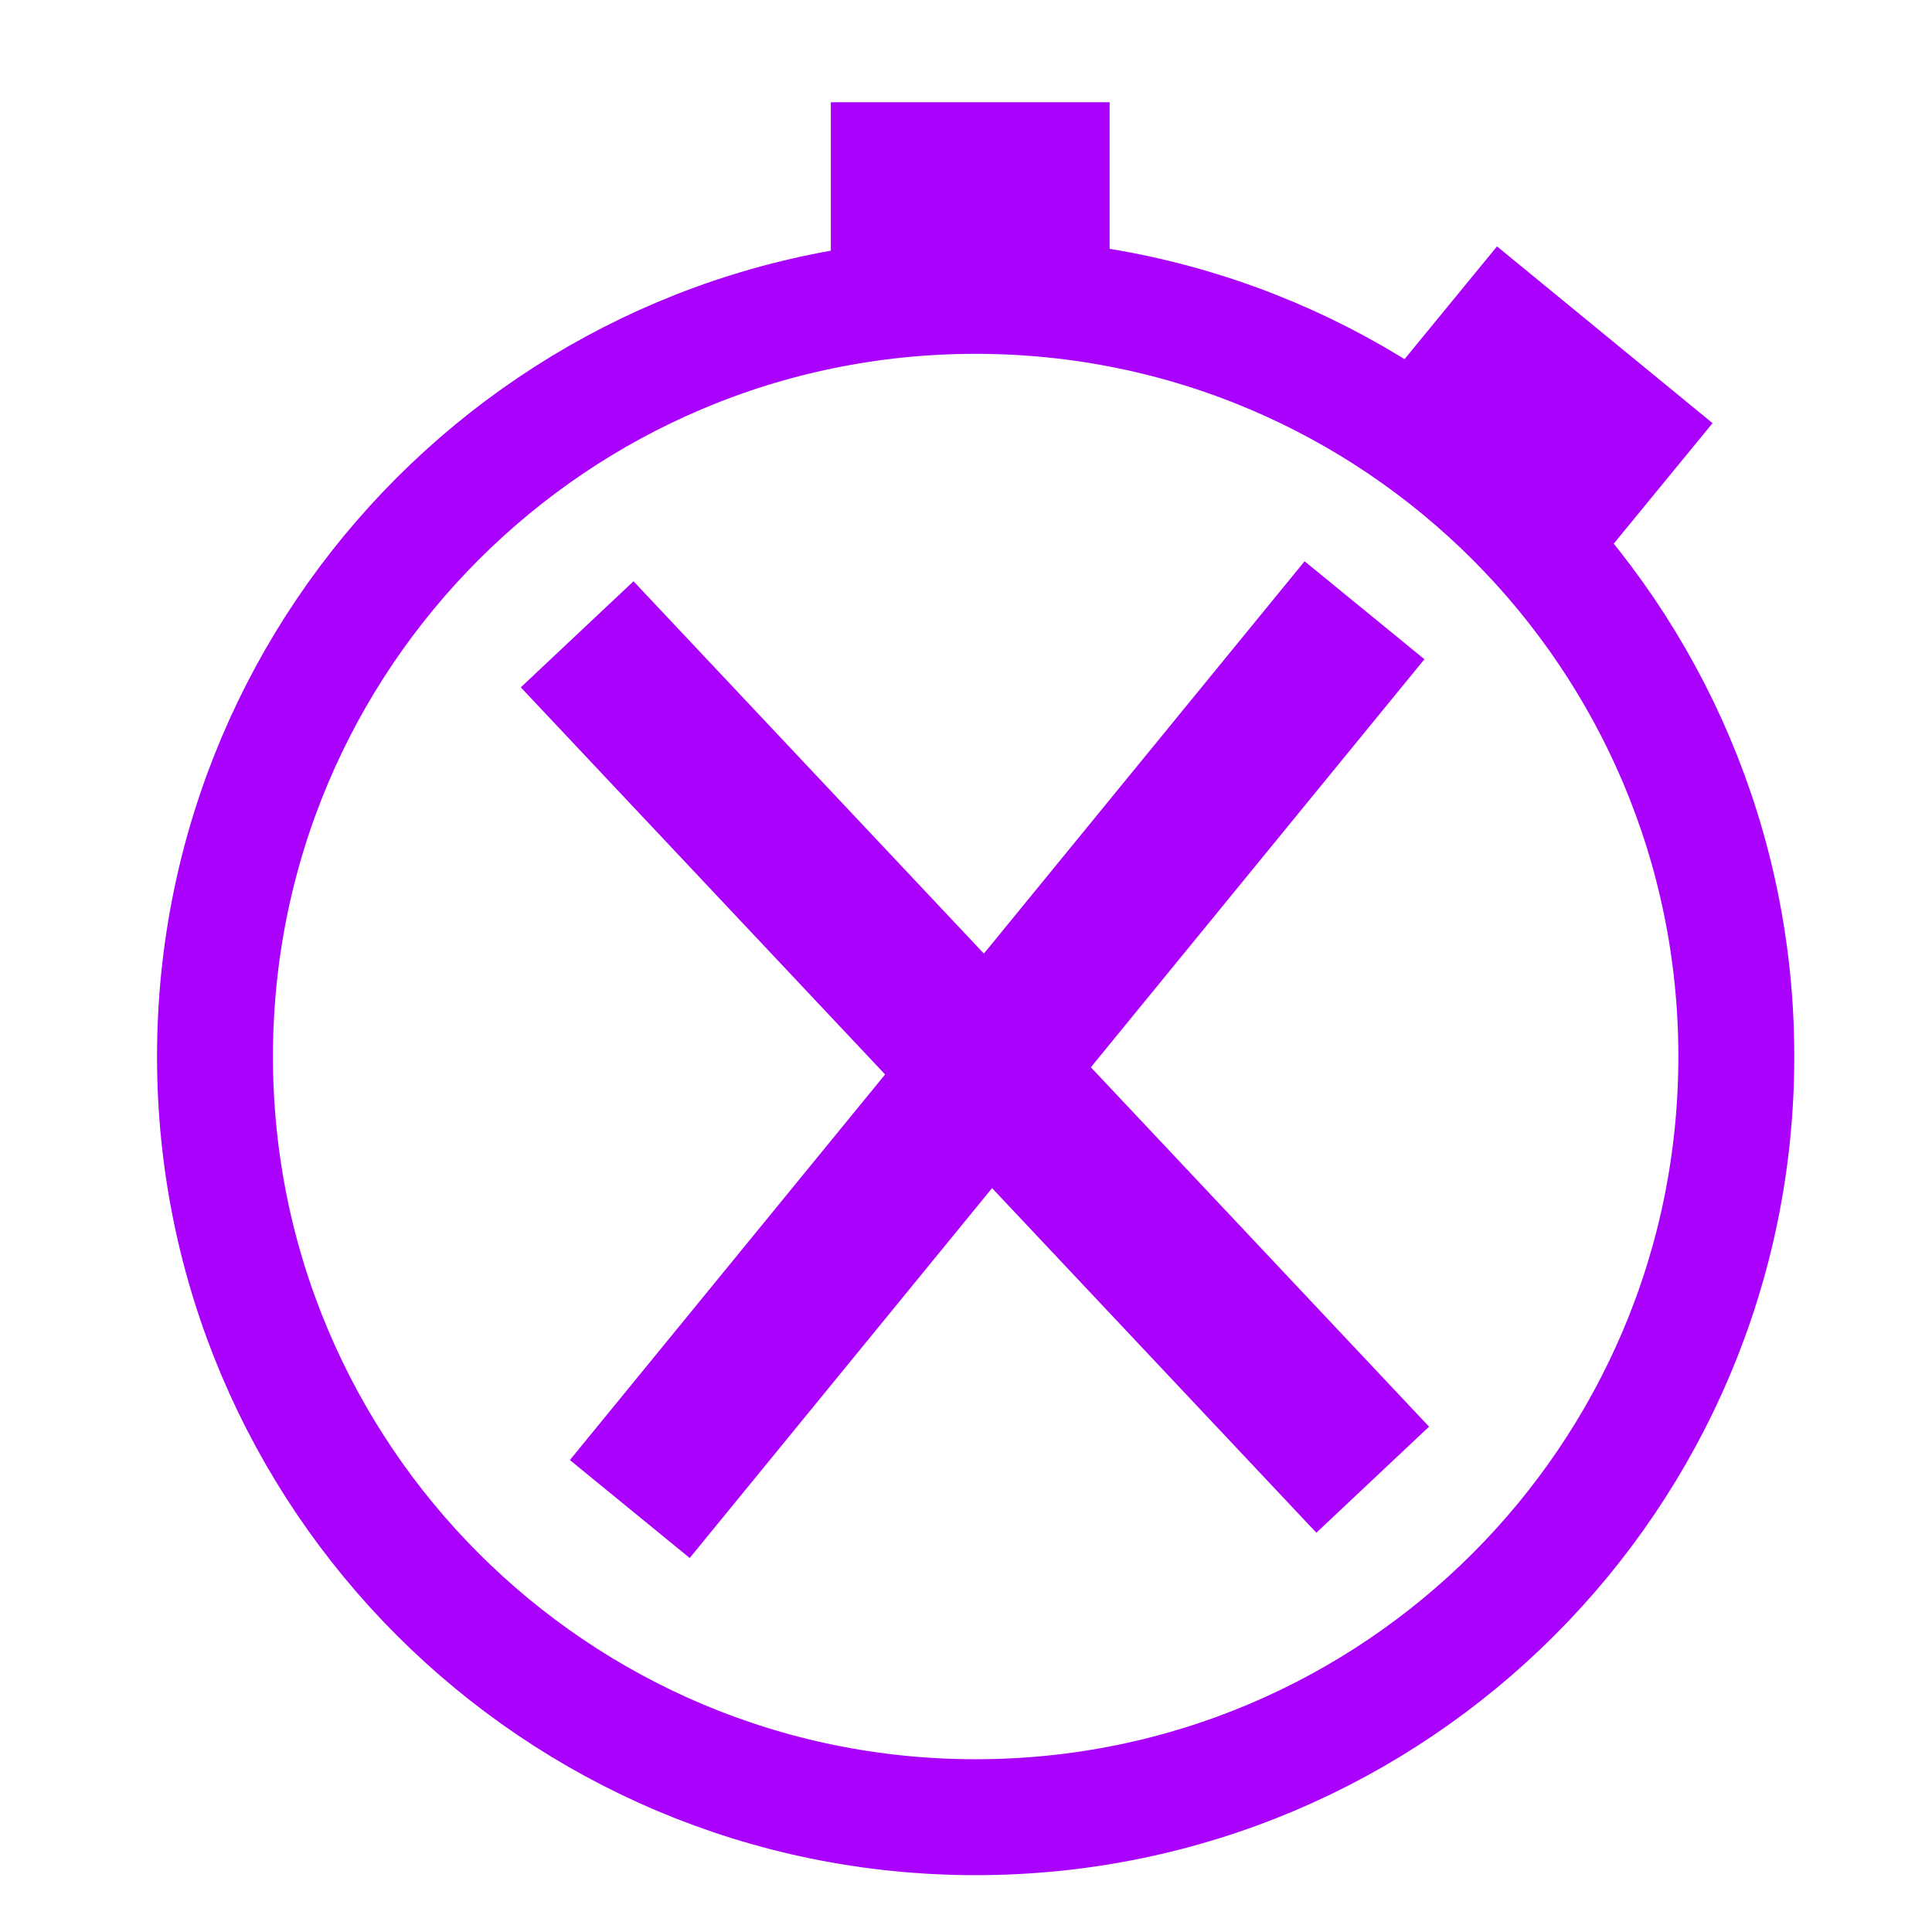
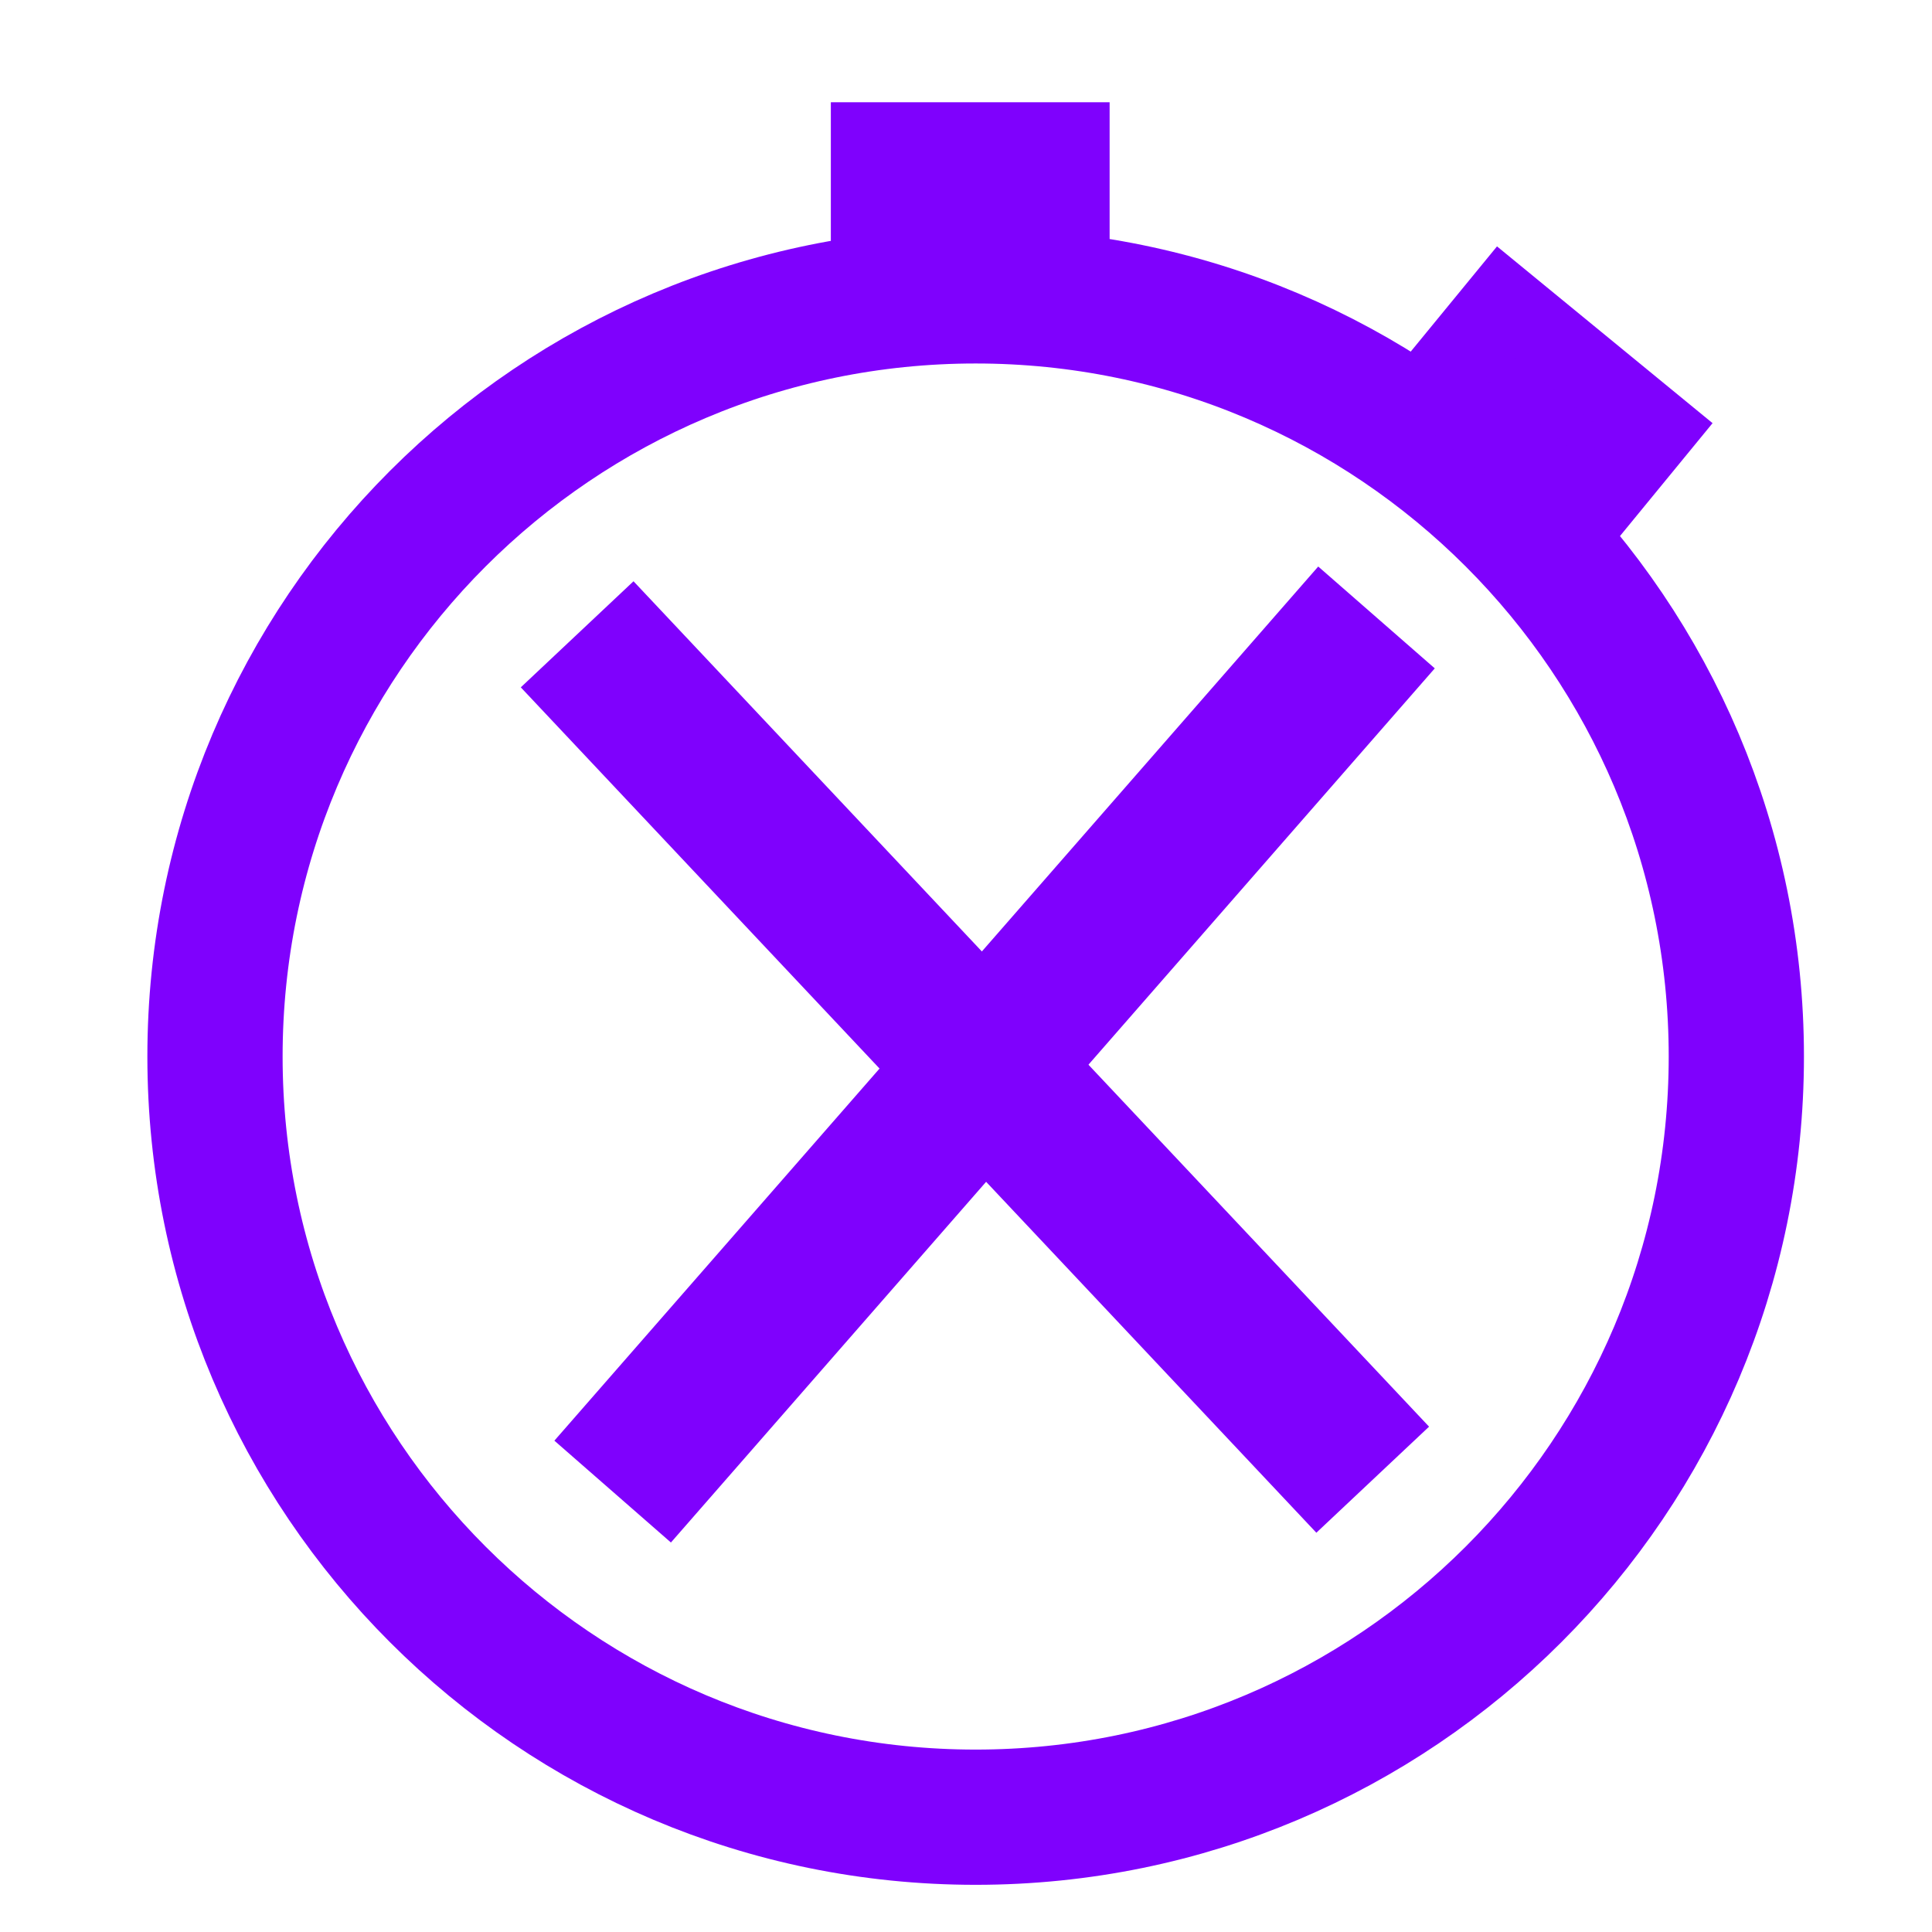
<svg xmlns="http://www.w3.org/2000/svg" width="100mm" height="100mm" viewBox="0 0 100 100" version="1.1" id="svg839">
  <defs id="defs833" />
  <g id="layer1">
-     <circle style="fill:none;stroke:#aa01fd;stroke-width:6;stroke-miterlimit:4;stroke-dasharray:none;stroke-opacity:1" id="path1438" cx="50.5" cy="54.686" r="39.372" />
-     <rect style="fill:#aa01fd;fill-opacity:1;stroke:#aa01fd;stroke-width:3.883;stroke-miterlimit:4;stroke-dasharray:none;stroke-opacity:1" id="rect1535" width="10.546" height="5.679" x="44.946" y="7.234" />
-     <rect style="fill:#aa01fd;fill-opacity:1;stroke:#aa01fd;stroke-width:3.883;stroke-miterlimit:4;stroke-dasharray:none;stroke-opacity:1" id="rect1535-1" width="10.546" height="5.679" x="69.943" y="-37.331" transform="rotate(39.35359)" />
-     <rect style="fill:#aa01fd;fill-opacity:1;stroke:none;stroke-width:7.899;stroke-miterlimit:4;stroke-dasharray:none;stroke-opacity:1" id="rect1557" width="60.086" height="8.011" x="-39.842" y="70.667" transform="rotate(-50.73562)" />
-     <rect style="fill:#aa01fd;fill-opacity:1;stroke:none;stroke-width:7.899;stroke-miterlimit:4;stroke-dasharray:none;stroke-opacity:1" id="rect1557-6" width="60.086" height="8.011" x="-104.468" y="-4.75" transform="rotate(-133.2603)" />
+     <circle style="fill:none;stroke:#7f01fd;stroke-width:7;stroke-miterlimit:4;stroke-dasharray:none;stroke-opacity:1" id="path1438" cx="50.5" cy="54.686" r="39.372" />
+     <rect style="fill:#7f01fd;fill-opacity:1;stroke:#7f01fd;stroke-width:3.883;stroke-miterlimit:4;stroke-dasharray:none;stroke-opacity:1" id="rect1535" width="10.546" height="5.679" x="44.946" y="7.234" />
+     <rect style="fill:#7f01fd;fill-opacity:1;stroke:#7f01fd;stroke-width:3.883;stroke-miterlimit:4;stroke-dasharray:none;stroke-opacity:1" id="rect1535-1" width="10.546" height="5.679" x="69.943" y="-37.331" transform="rotate(39.35359)" />
+     <rect style="fill:#7f01fd;fill-opacity:1;stroke:none;stroke-width:7.899;stroke-miterlimit:4;stroke-dasharray:none;stroke-opacity:1" id="rect1557" width="60.086" height="8.011" x="-37.27" y="70.674" transform="rotate(-48.85197)" />
+     <rect style="fill:#7f01fd;fill-opacity:1;stroke:none;stroke-width:7.899;stroke-miterlimit:4;stroke-dasharray:none;stroke-opacity:1" id="rect1557-6" width="60.086" height="8.011" x="-104.468" y="-4.75" transform="rotate(-133.2603)" />
  </g>
</svg>
